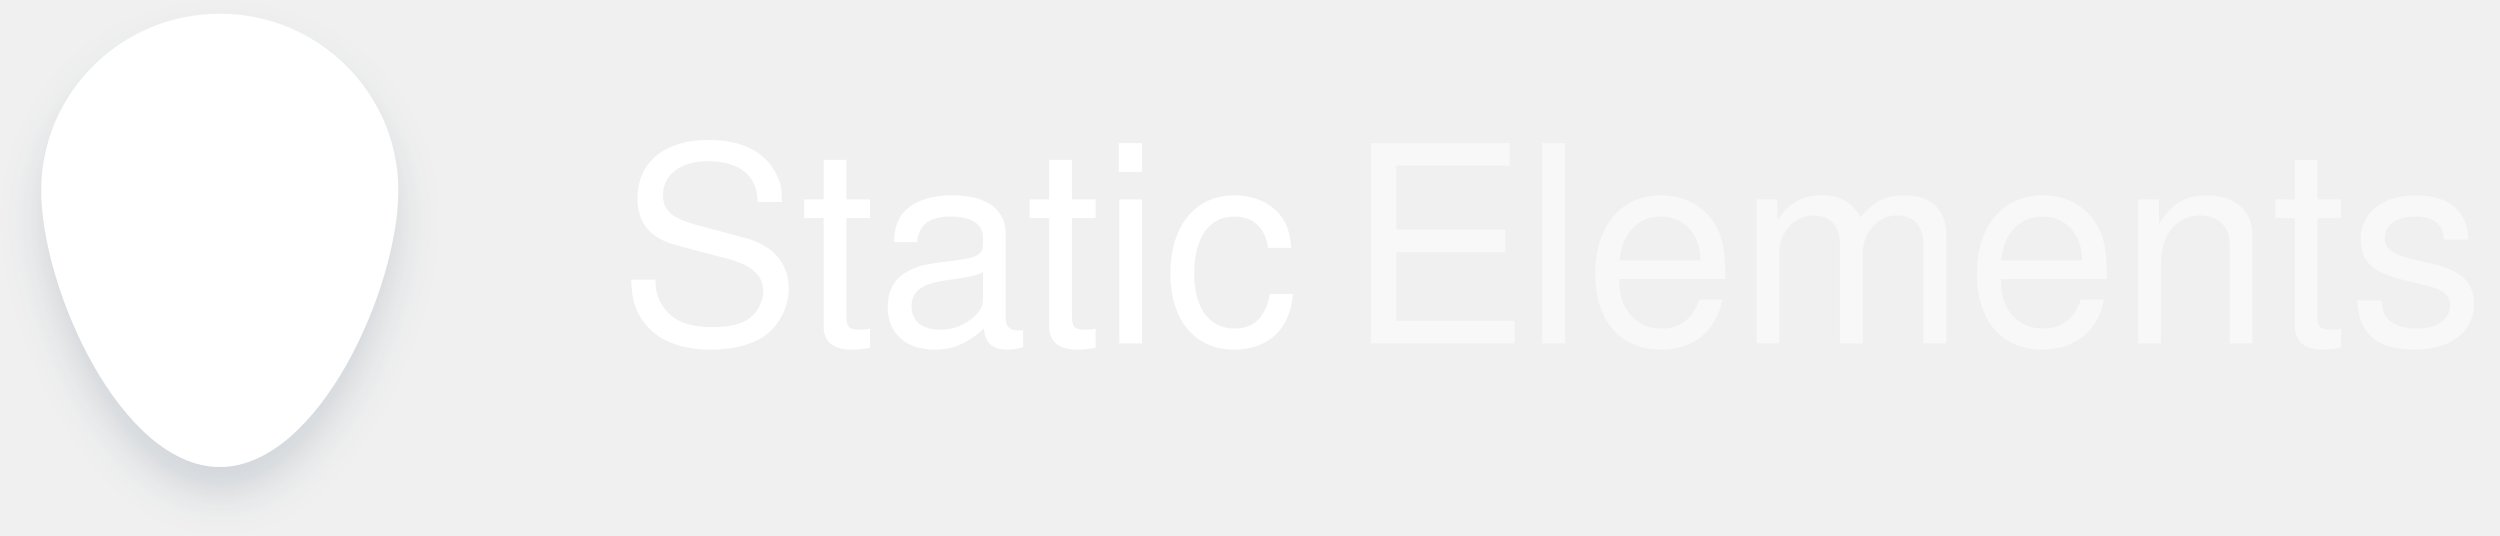
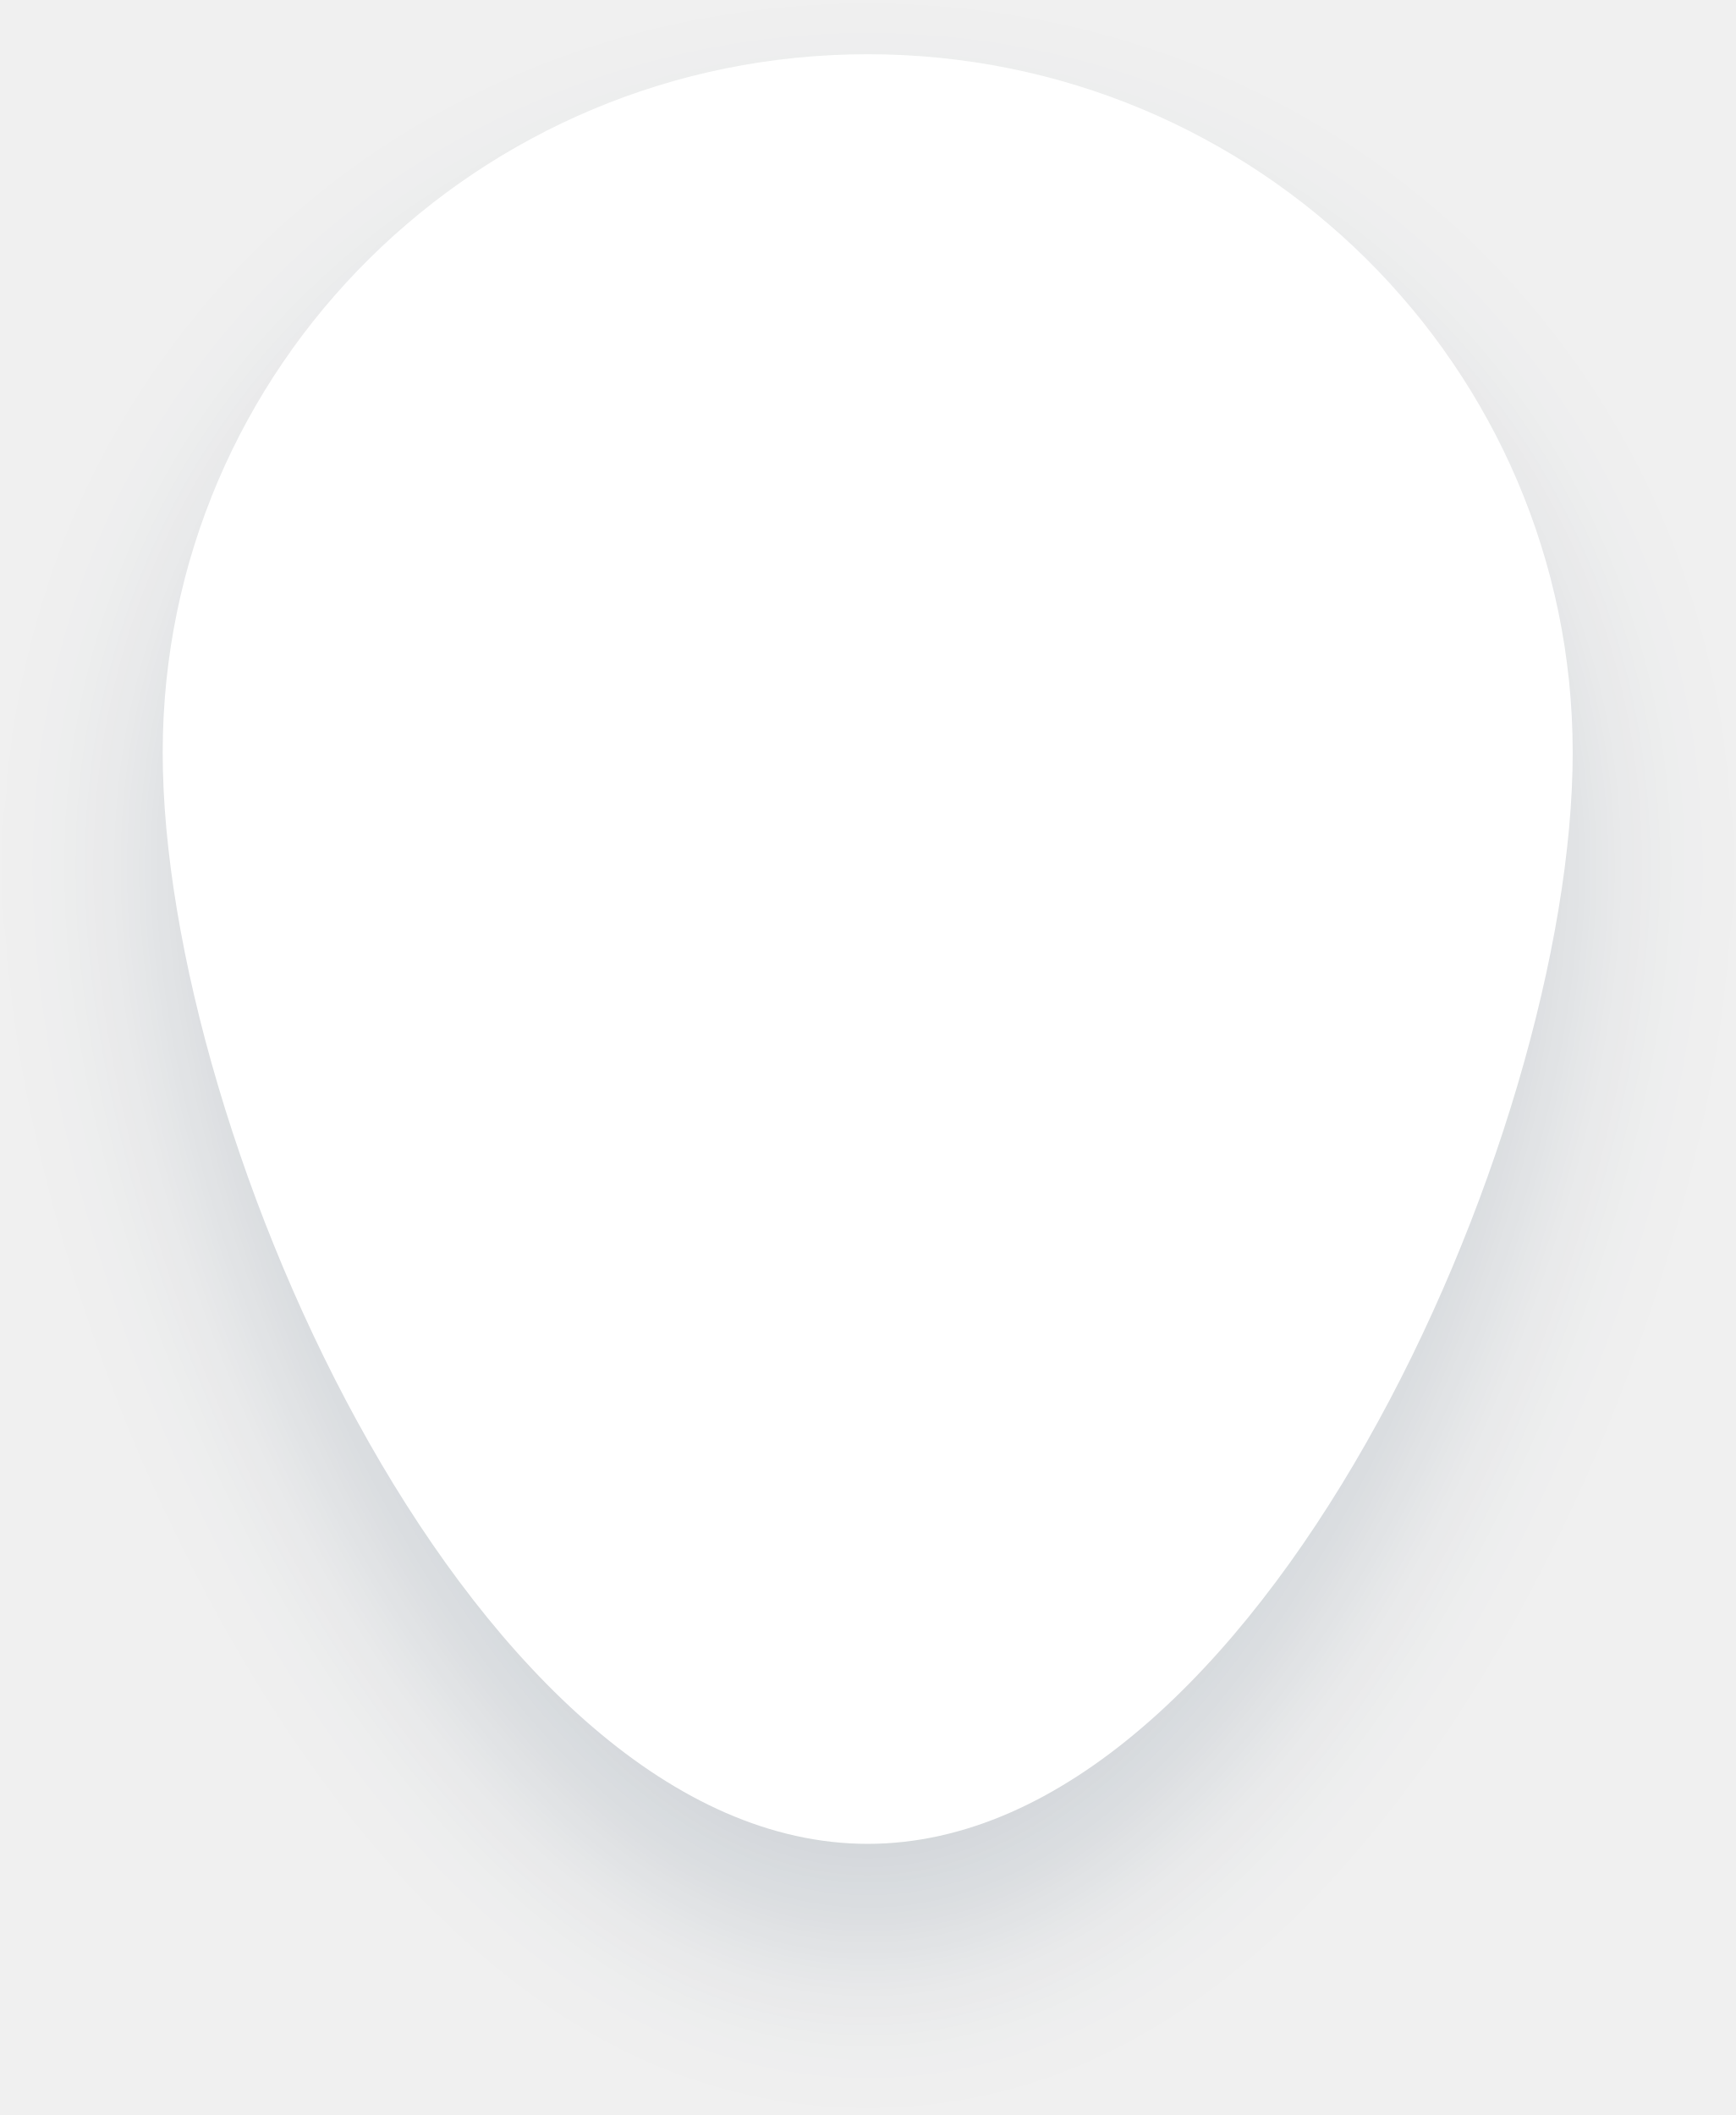
- <svg xmlns="http://www.w3.org/2000/svg" xmlns:xlink="http://www.w3.org/1999/xlink" width="182px" height="39px" viewBox="0 0 182 39" version="1.1">
+ <svg xmlns="http://www.w3.org/2000/svg" xmlns:xlink="http://www.w3.org/1999/xlink" width="32px" height="39px" viewBox="0 0 32 39" version="1.1">
  <defs>
    <path d="M13,33 C20.18,33 26,19.99 26,12.878 C26,5.766 20.18,0 13,0 C5.82,0 0,5.766 0,12.878 C0,19.99 5.82,33 13,33 Z" id="path-1" />
    <filter x="-21.2%" y="-10.6%" width="142.3%" height="133.3%" filterUnits="objectBoundingBox" id="filter-2">
      <feOffset dx="0" dy="2" in="SourceAlpha" result="shadowOffsetOuter1" />
      <feGaussianBlur stdDeviation="1.5" in="shadowOffsetOuter1" result="shadowBlurOuter1" />
      <feColorMatrix values="0 0 0 0 0.086   0 0 0 0 0.2   0 0 0 0 0.318  0 0 0 0.144 0" type="matrix" in="shadowBlurOuter1" />
    </filter>
  </defs>
  <g id="Page-1" stroke="none" stroke-width="1" fill="none" fill-rule="evenodd">
    <g id="dashboard" transform="translate(-162, -38)">
      <g id="Header">
        <g id="logo" transform="translate(165, 39)">
-           <g id="type" transform="translate(42, 5)" fill="#FFFFFF" font-family="Helvetica" font-size="20" font-weight="normal">
-             <text id="Dash">
-               <tspan x="0" y="19">Static</tspan>
-             </text>
-             <text id="Elements" opacity="0.5">
-               <tspan x="53" y="19">Elements</tspan>
-             </text>
-           </g>
          <g id="icon">
            <use fill="black" fill-opacity="1" filter="url(#filter-2)" xlink:href="#path-1" />
            <use fill="#FFFFFF" fill-rule="evenodd" xlink:href="#path-1" />
          </g>
        </g>
      </g>
    </g>
  </g>
</svg>
